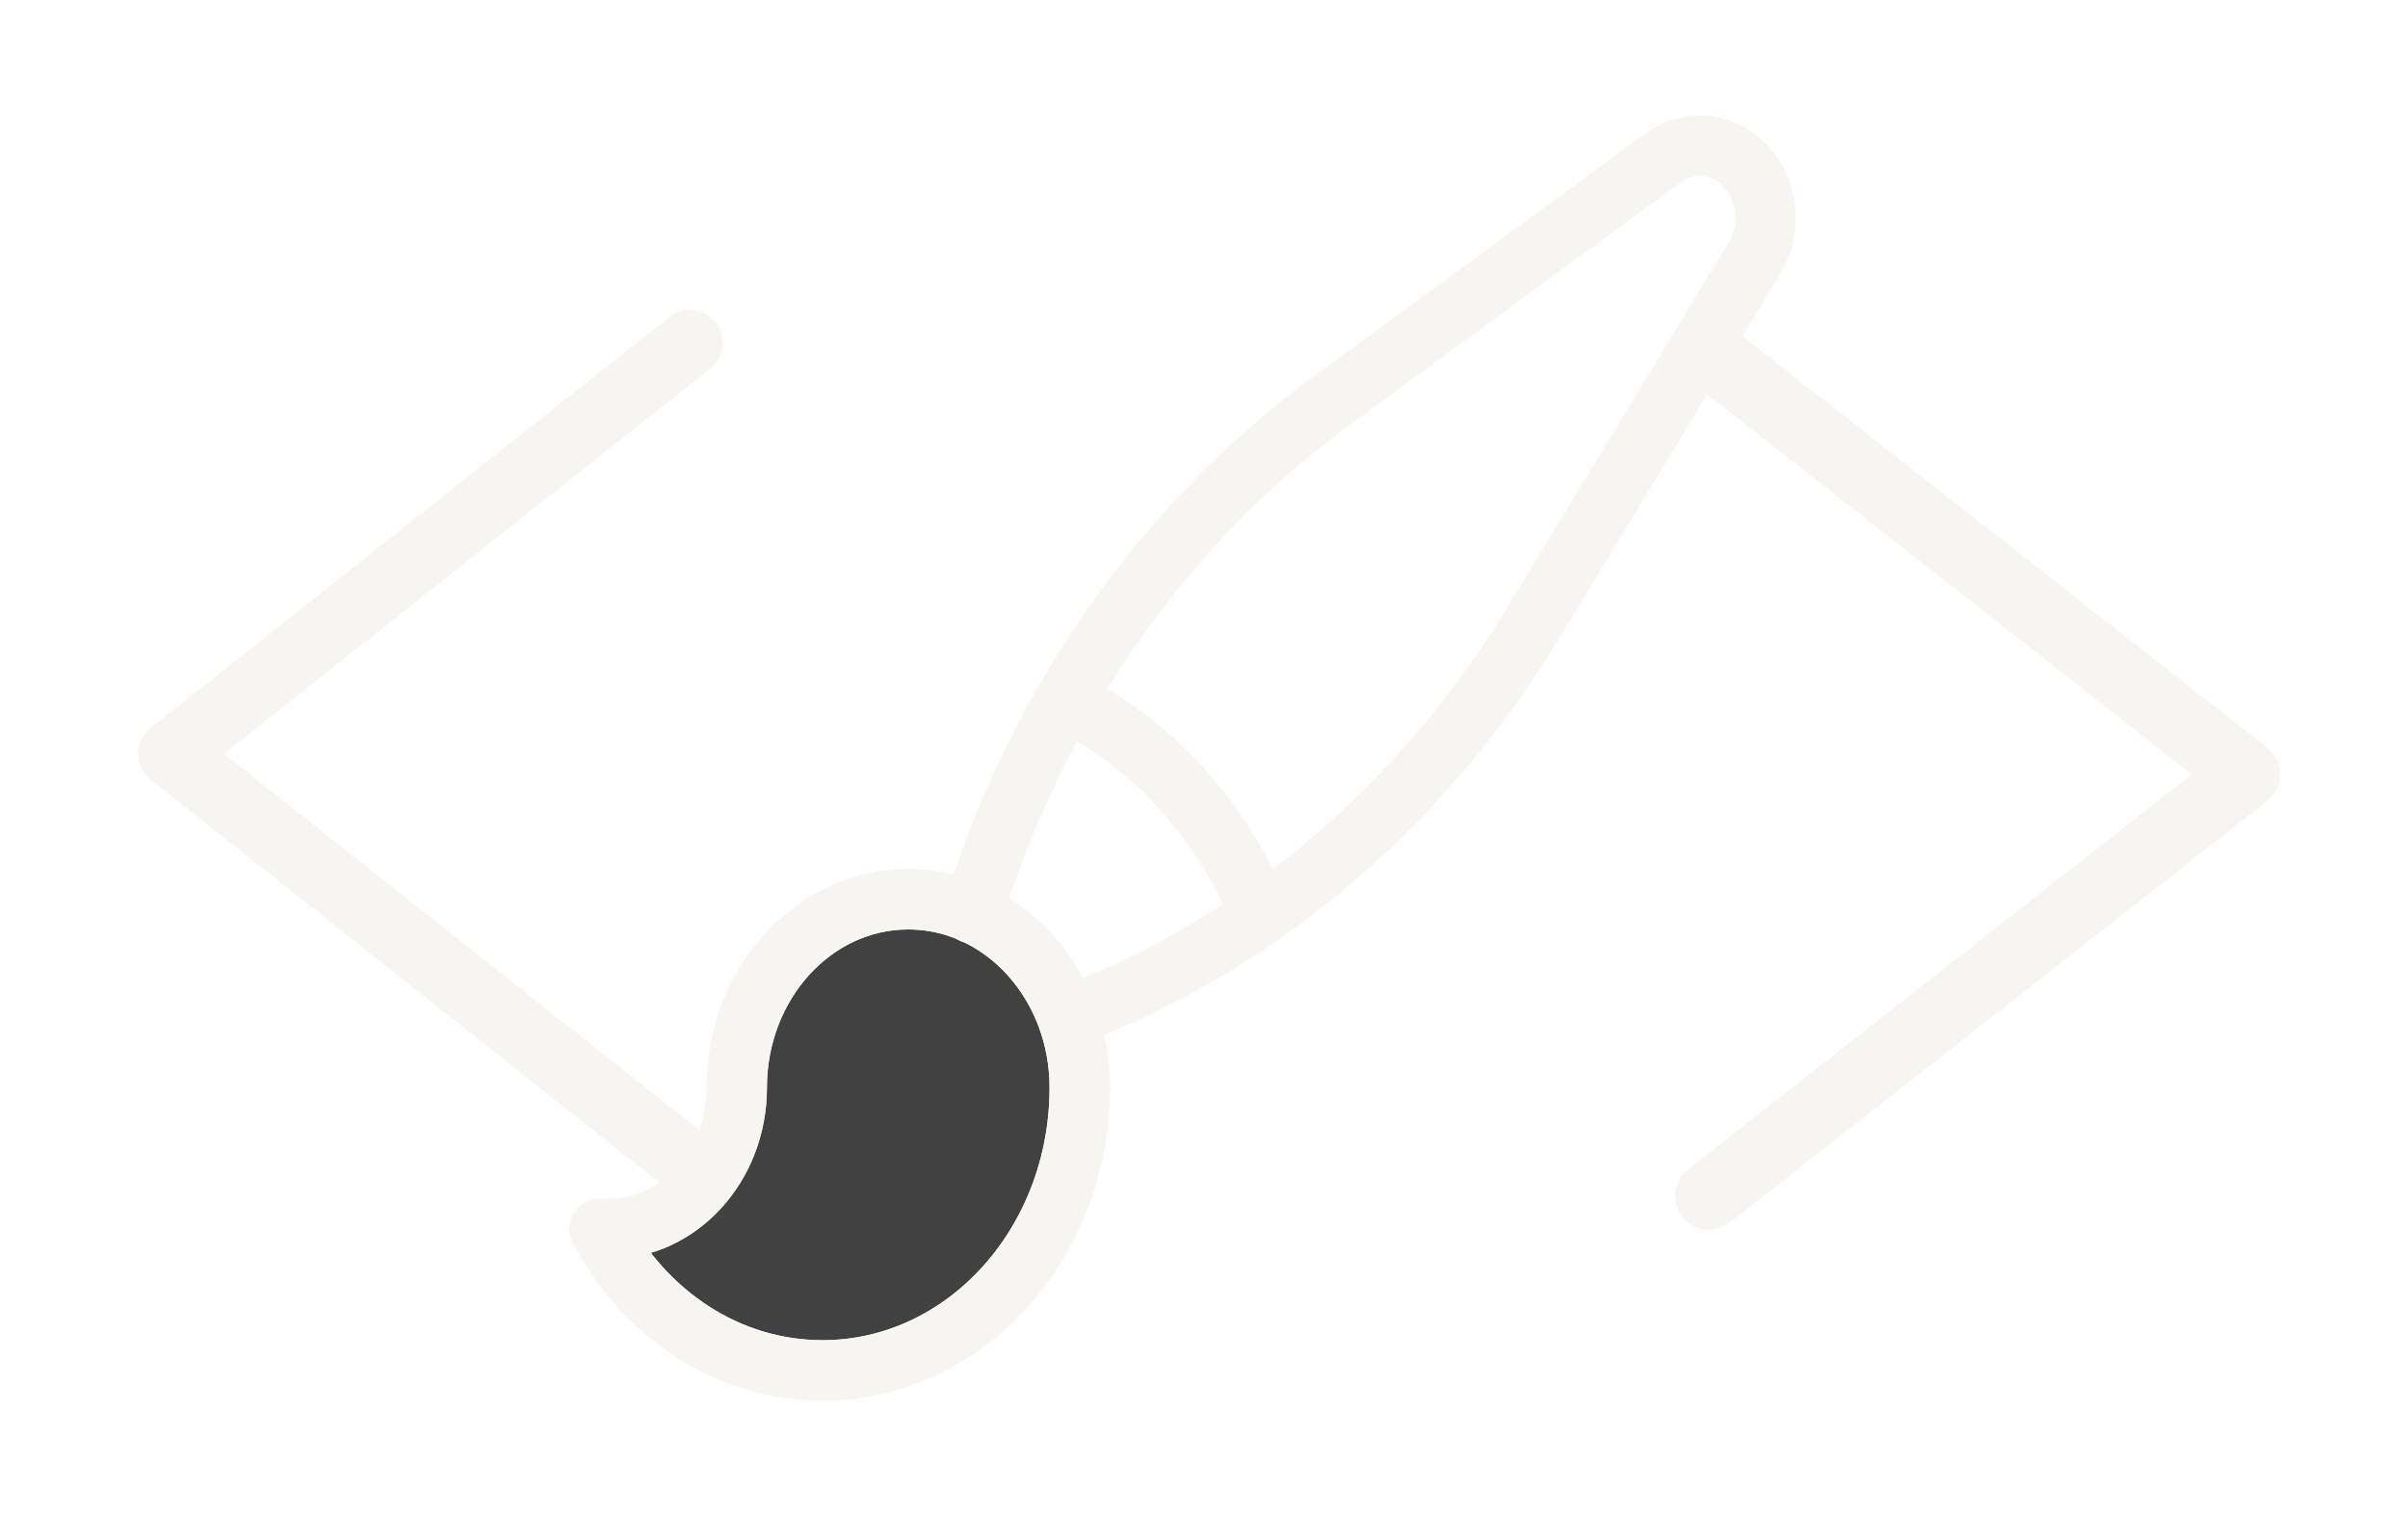
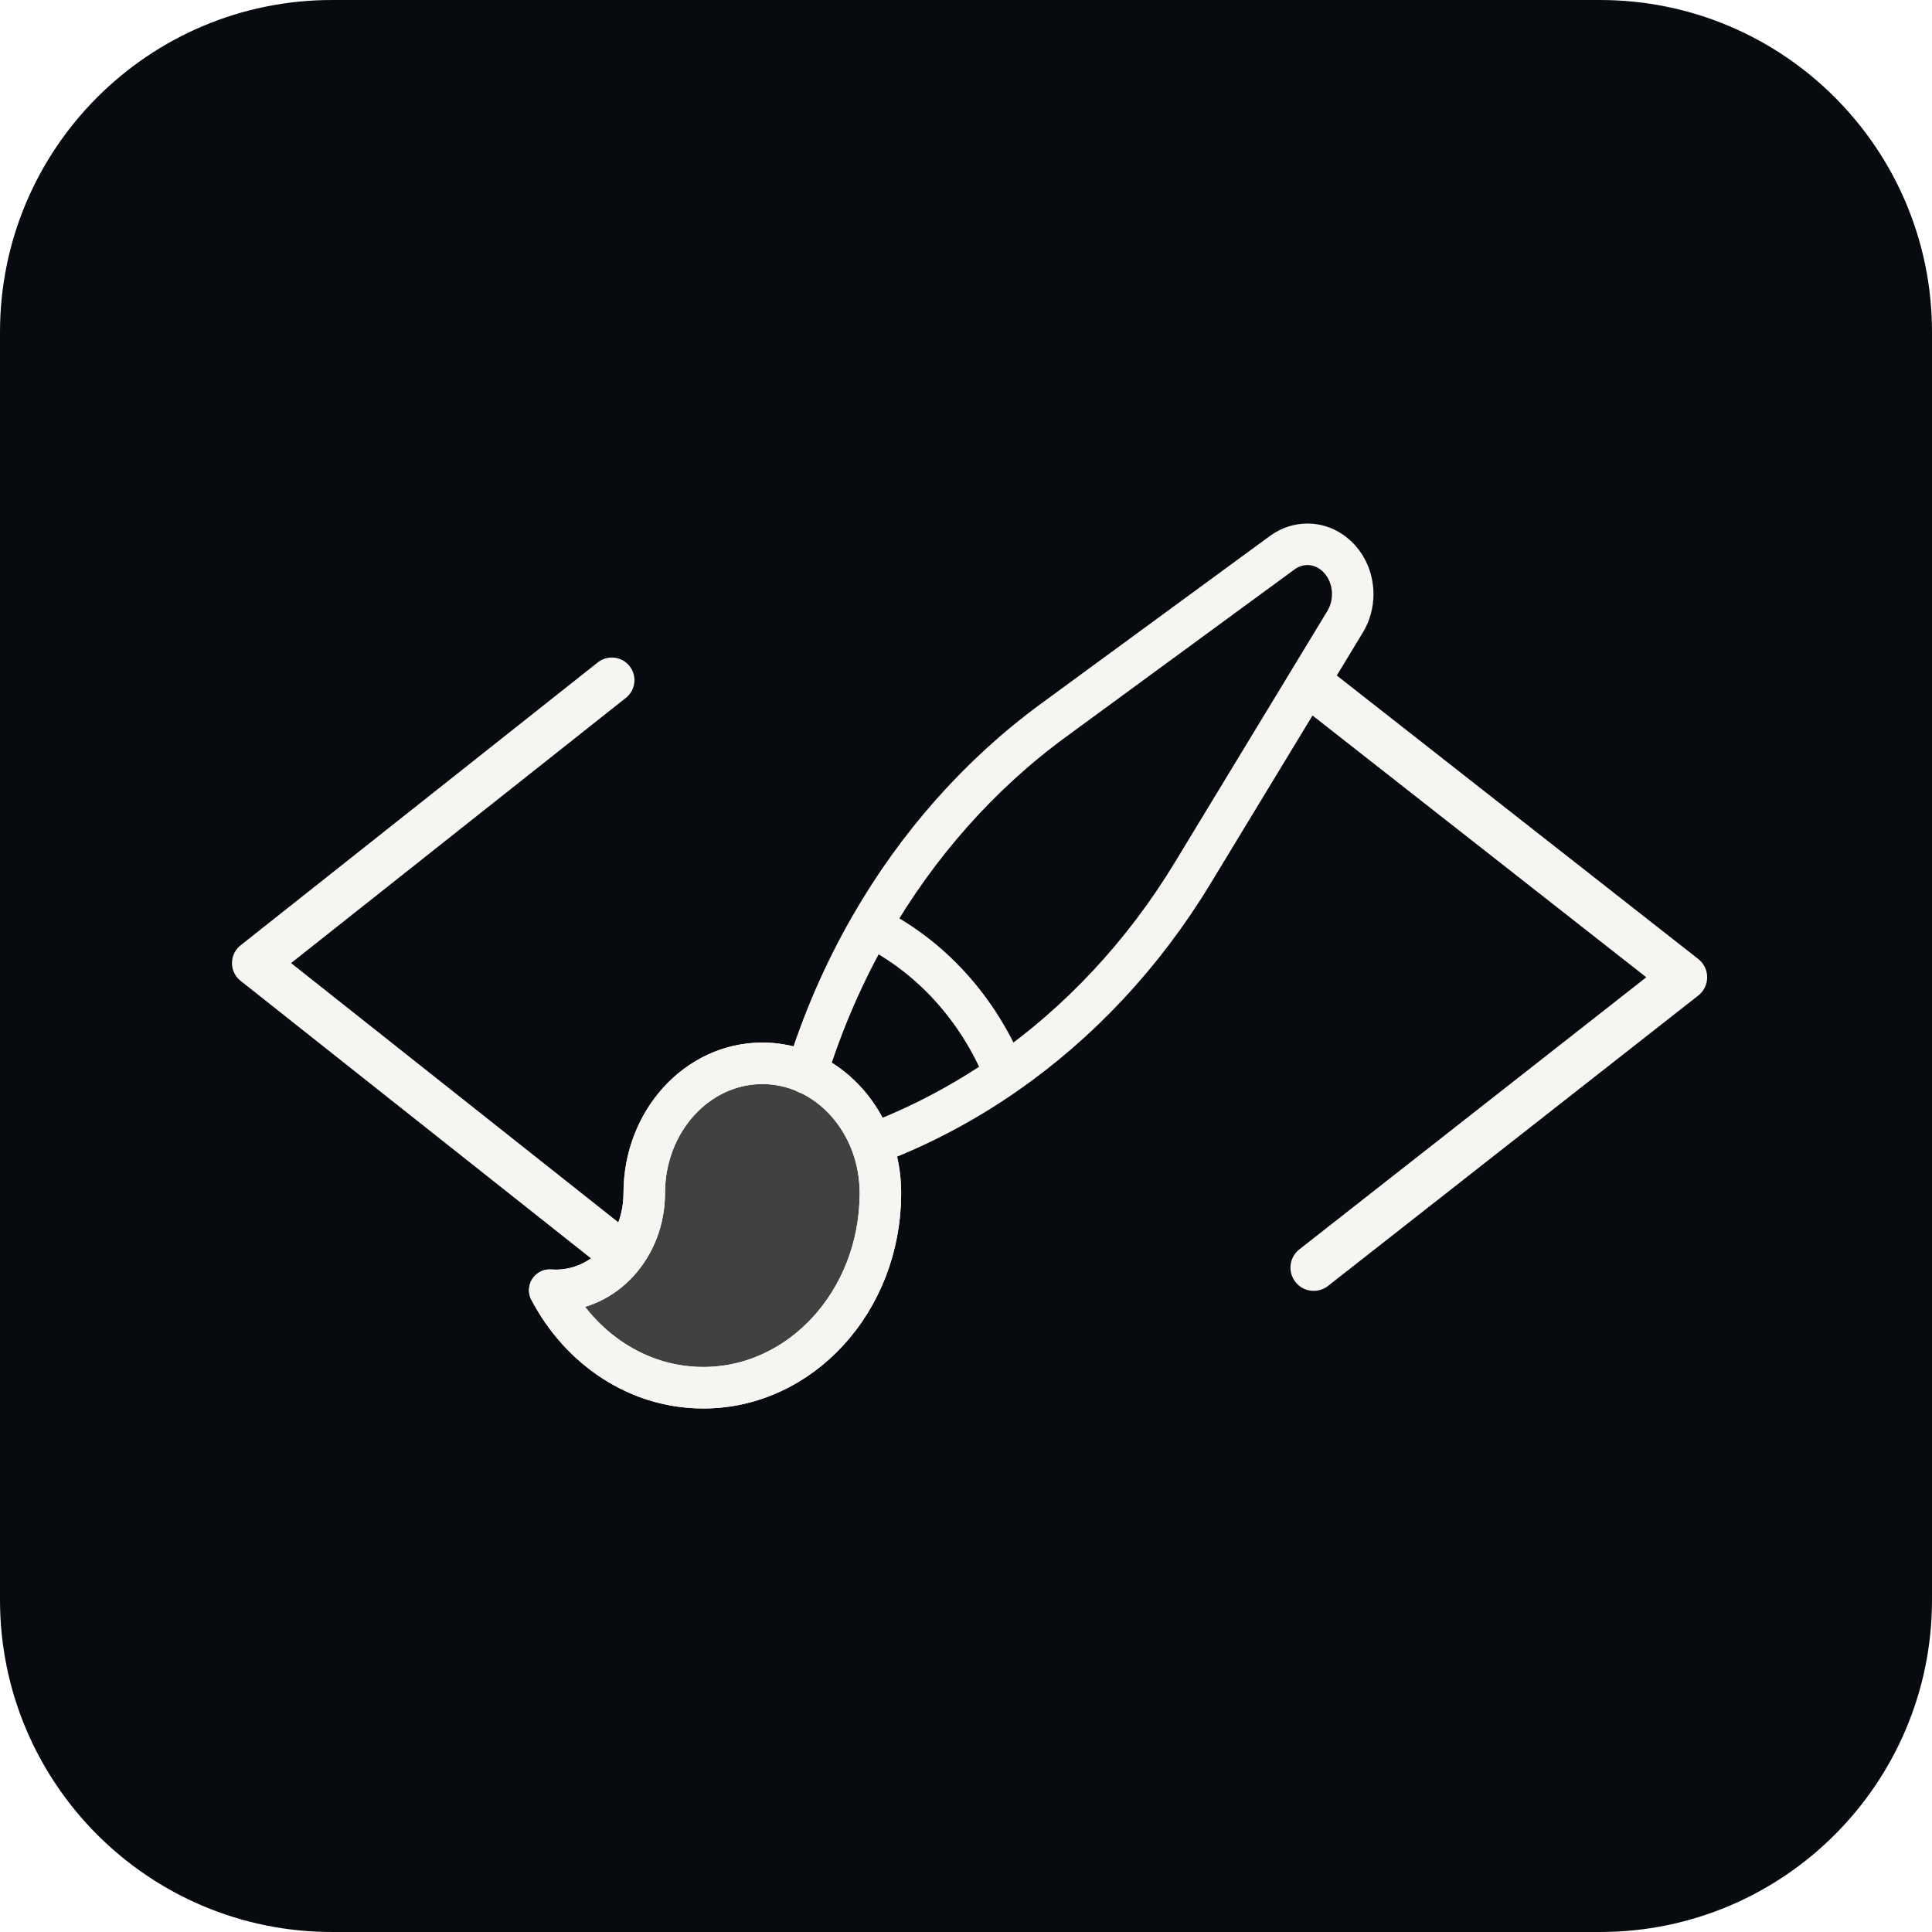
- <svg xmlns="http://www.w3.org/2000/svg" viewBox="-15.5 -3 65.75 41.396">
-   <style>
-     .ink { stroke: #f7f5f2; }
-     @media (prefers-color-scheme: light) { .ink { stroke: #14181a; } }
-   </style>
-   <svg x="-12.5" y="5.018" width="17.5" height="25.128" viewBox="0 0 39 56" fill="none" class="ink" stroke-width="4" stroke-linejoin="round" stroke-linecap="round" overflow="visible">
-     <path d="M35.281 53L3.719 28L35.281 3" />
-   </svg>
-   <svg x="0" y="0" width="33.75" height="35.396" viewBox="0 0 82 86" fill="none" class="ink" stroke-width="4" stroke-linejoin="round" stroke-linecap="round" overflow="visible">
-     <path d="M33.968 64.963C33.969 64.934 33.969 64.904 33.969 64.875C33.969 63.213 33.674 61.627 33.138 60.176C31.448 55.601 27.364 52.375 22.594 52.375C16.312 52.375 11.219 57.971 11.219 64.875C11.219 70.053 7.399 74.25 2.687 74.25C2.495 74.25 2.305 74.243 2.115 74.229C5.063 79.845 10.583 83.625 16.906 83.625C26.303 83.625 33.925 75.278 33.968 64.963Z" fill="#424141" />
-     <path d="M33.138 60.176C31.448 55.601 27.364 52.375 22.594 52.375C16.312 52.375 11.219 57.971 11.219 64.875C11.219 70.053 7.399 74.25 2.687 74.25C2.495 74.25 2.305 74.243 2.115 74.229C5.063 79.845 10.583 83.625 16.906 83.625C26.303 83.625 33.925 75.278 33.968 64.963C33.969 64.934 33.969 64.904 33.969 64.875C33.969 63.213 33.674 61.627 33.138 60.176ZM33.138 60.176C37.666 58.481 41.974 56.21 45.979 53.428M26.859 53.32C28.404 48.332 30.473 43.588 33.01 39.177M45.979 53.428C53.109 48.475 59.282 41.901 64.039 34.059L78.736 9.834C79.214 9.046 79.469 8.12 79.469 7.172C79.469 4.523 77.514 2.375 75.103 2.375C74.241 2.375 73.399 2.655 72.681 3.181L50.637 19.331C43.5 24.559 37.517 31.342 33.01 39.177M45.979 53.428C43.409 47.097 38.772 42.002 33.01 39.177" />
-   </svg>
-   <svg x="29.75" y="5.25" width="17.5" height="25.789" viewBox="0 0 38 56" fill="none" class="ink" stroke-width="4" stroke-linejoin="round" stroke-linecap="round" overflow="visible">
-     <path d="M3.062 3L34.938 28L3.062 53" />
-   </svg>
+ <svg xmlns="http://www.w3.org/2000/svg" width="64" height="64" viewBox="0 0 64 64">
+   <rect width="64" height="64" rx="11" fill="#070b0f" />
+   <g transform="translate(17.484 17.214) scale(0.835481)">
+     <svg x="-12.5" y="5.018" width="17.5" height="25.128" viewBox="0 0 39 56" fill="none" stroke="#f7f5f2" stroke-width="4" stroke-linejoin="round" stroke-linecap="round" overflow="visible">
+       <path d="M35.281 53L3.719 28L35.281 3" />
+     </svg>
+     <svg x="0" y="0" width="33.75" height="35.396" viewBox="0 0 82 86" fill="none" stroke="#f7f5f2" stroke-width="4" stroke-linejoin="round" stroke-linecap="round" overflow="visible">
+       <path d="M33.968 64.963C33.969 64.934 33.969 64.904 33.969 64.875C33.969 63.213 33.674 61.627 33.138 60.176C31.448 55.601 27.364 52.375 22.594 52.375C16.312 52.375 11.219 57.971 11.219 64.875C11.219 70.053 7.399 74.25 2.687 74.25C2.495 74.25 2.305 74.243 2.115 74.229C5.063 79.845 10.583 83.625 16.906 83.625C26.303 83.625 33.925 75.278 33.968 64.963Z" fill="#424141" />
+       <path d="M33.138 60.176C31.448 55.601 27.364 52.375 22.594 52.375C16.312 52.375 11.219 57.971 11.219 64.875C11.219 70.053 7.399 74.25 2.687 74.25C2.495 74.25 2.305 74.243 2.115 74.229C5.063 79.845 10.583 83.625 16.906 83.625C26.303 83.625 33.925 75.278 33.968 64.963C33.969 64.934 33.969 64.904 33.969 64.875C33.969 63.213 33.674 61.627 33.138 60.176ZM33.138 60.176C37.666 58.481 41.974 56.21 45.979 53.428M26.859 53.32C28.404 48.332 30.473 43.588 33.01 39.177M45.979 53.428C53.109 48.475 59.282 41.901 64.039 34.059L78.736 9.834C79.214 9.046 79.469 8.12 79.469 7.172C79.469 4.523 77.514 2.375 75.103 2.375C74.241 2.375 73.399 2.655 72.681 3.181L50.637 19.331C43.5 24.559 37.517 31.342 33.01 39.177M45.979 53.428C43.409 47.097 38.772 42.002 33.01 39.177" />
+     </svg>
+     <svg x="29.75" y="5.25" width="17.5" height="25.789" viewBox="0 0 38 56" fill="none" stroke="#f7f5f2" stroke-width="4" stroke-linejoin="round" stroke-linecap="round" overflow="visible">
+       <path d="M3.062 3L34.938 28L3.062 53" />
+     </svg>
+   </g>
</svg>
